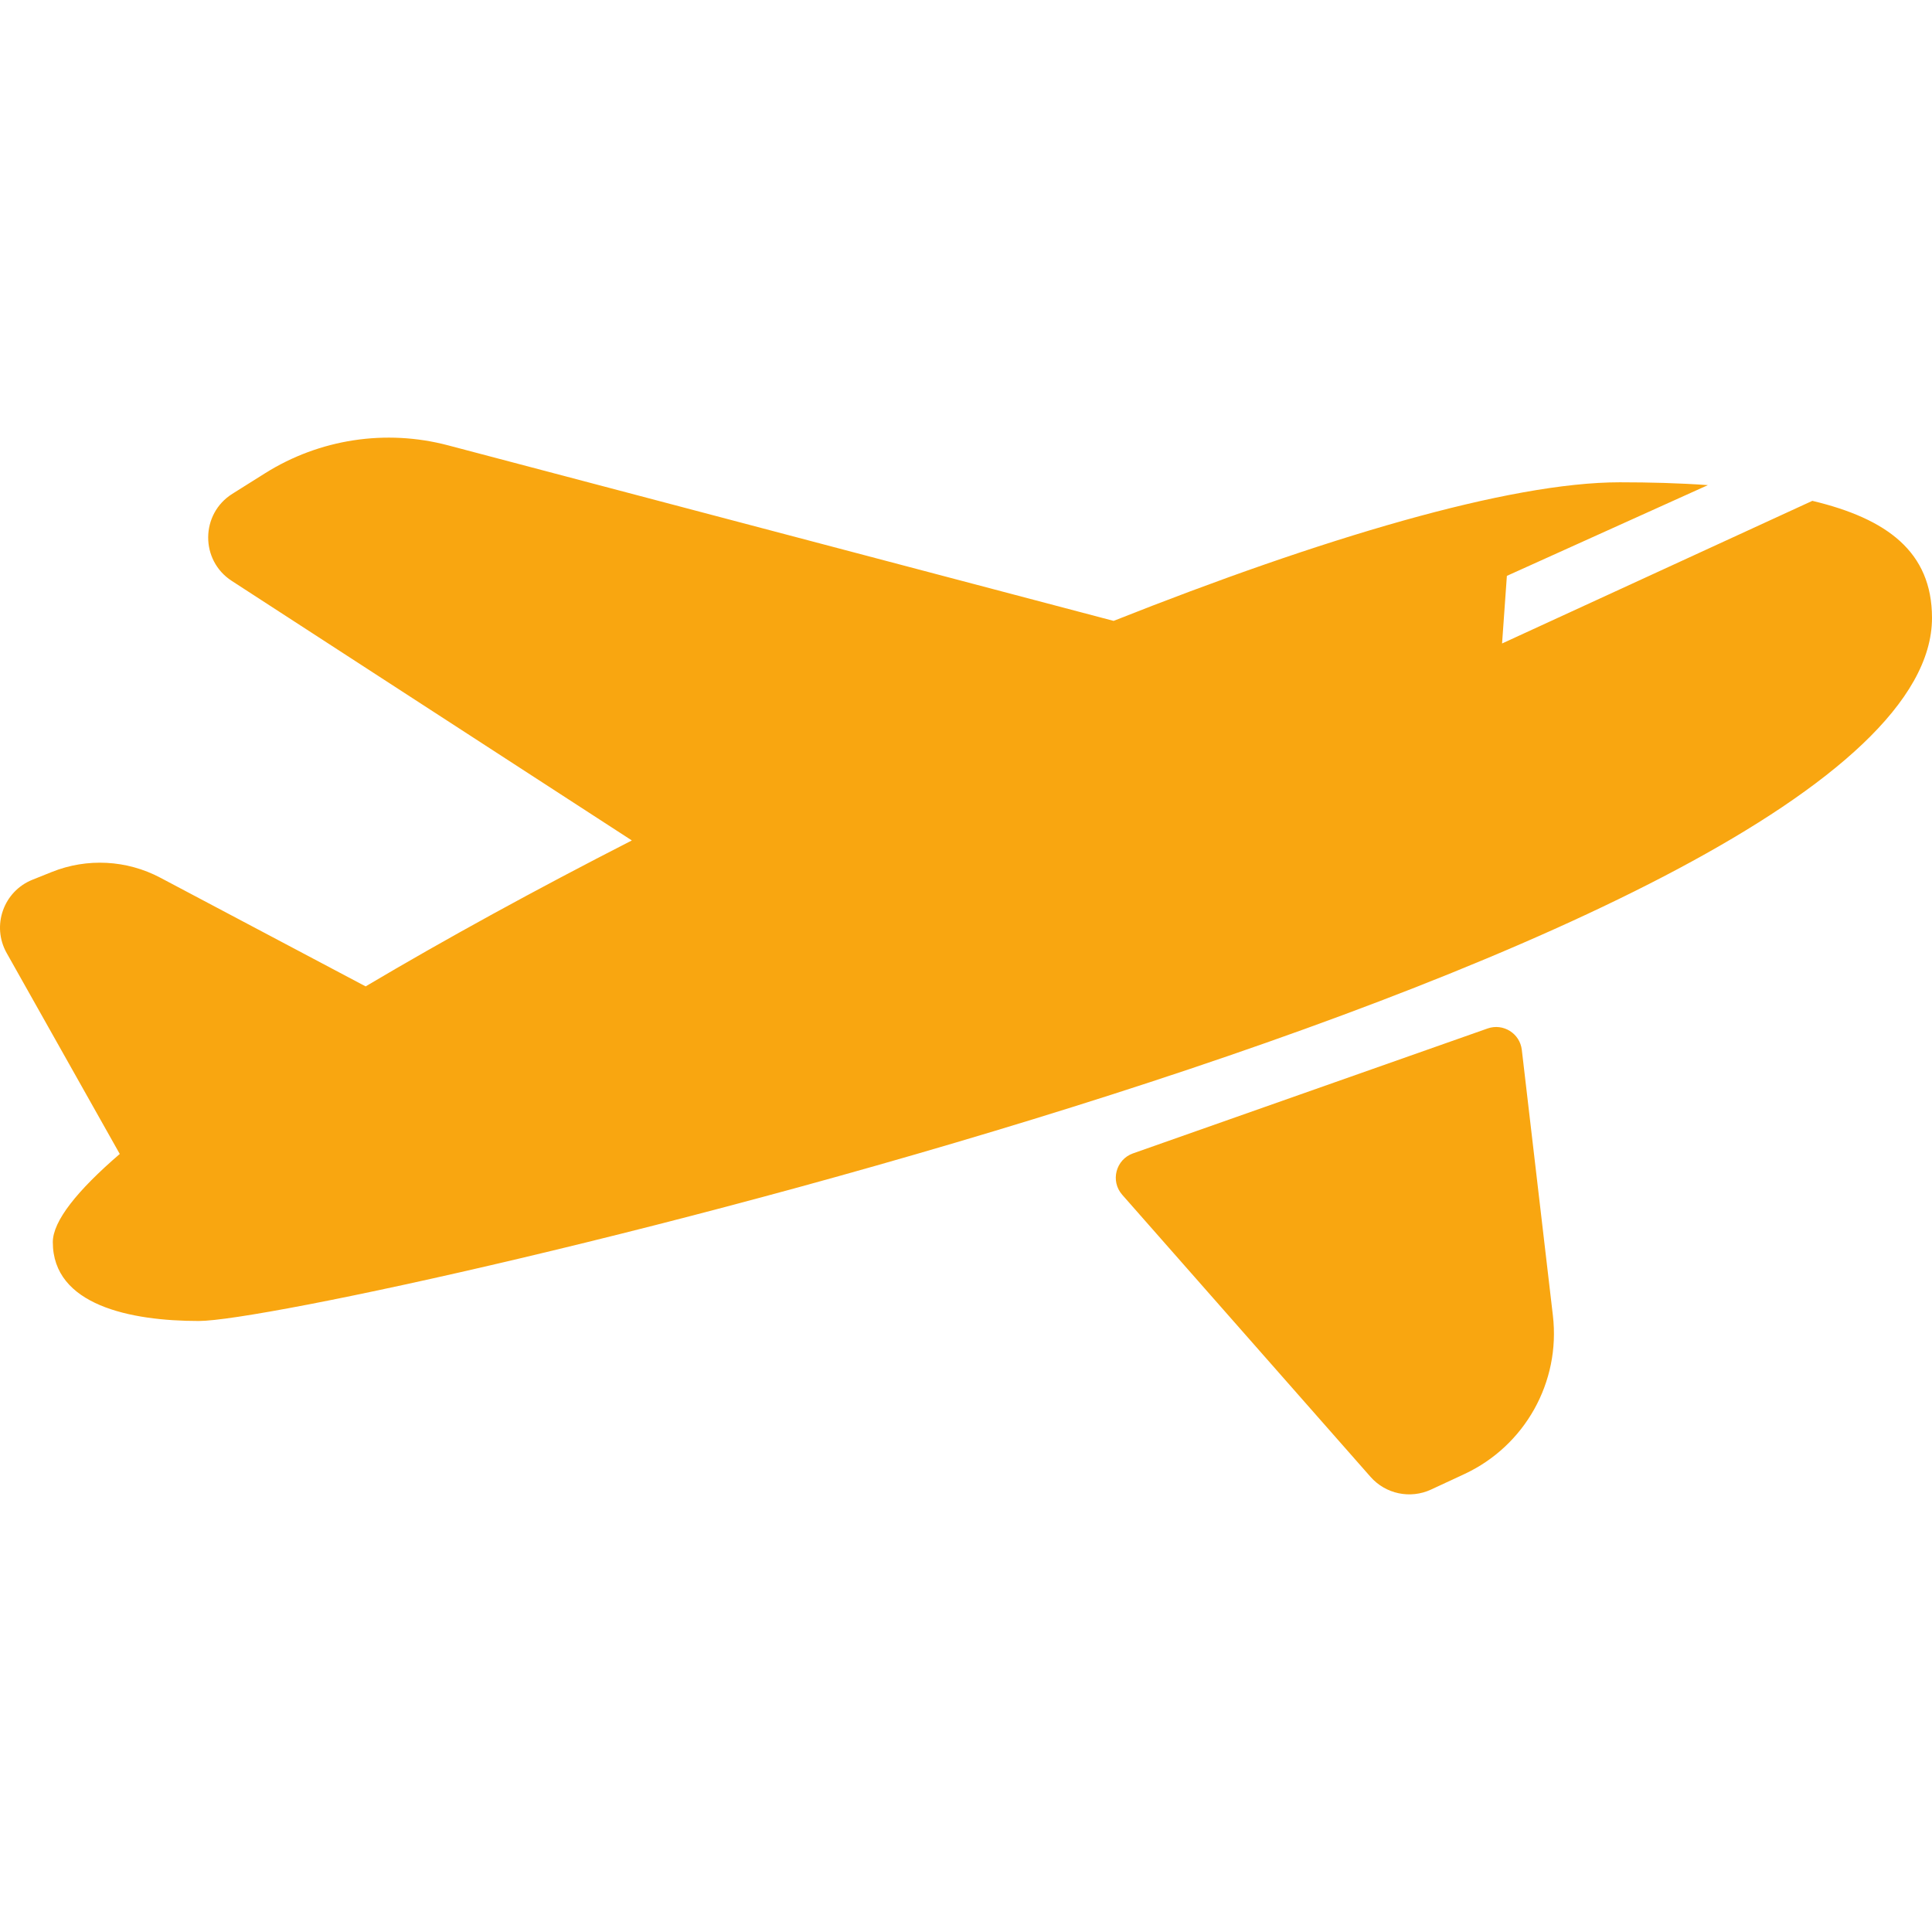
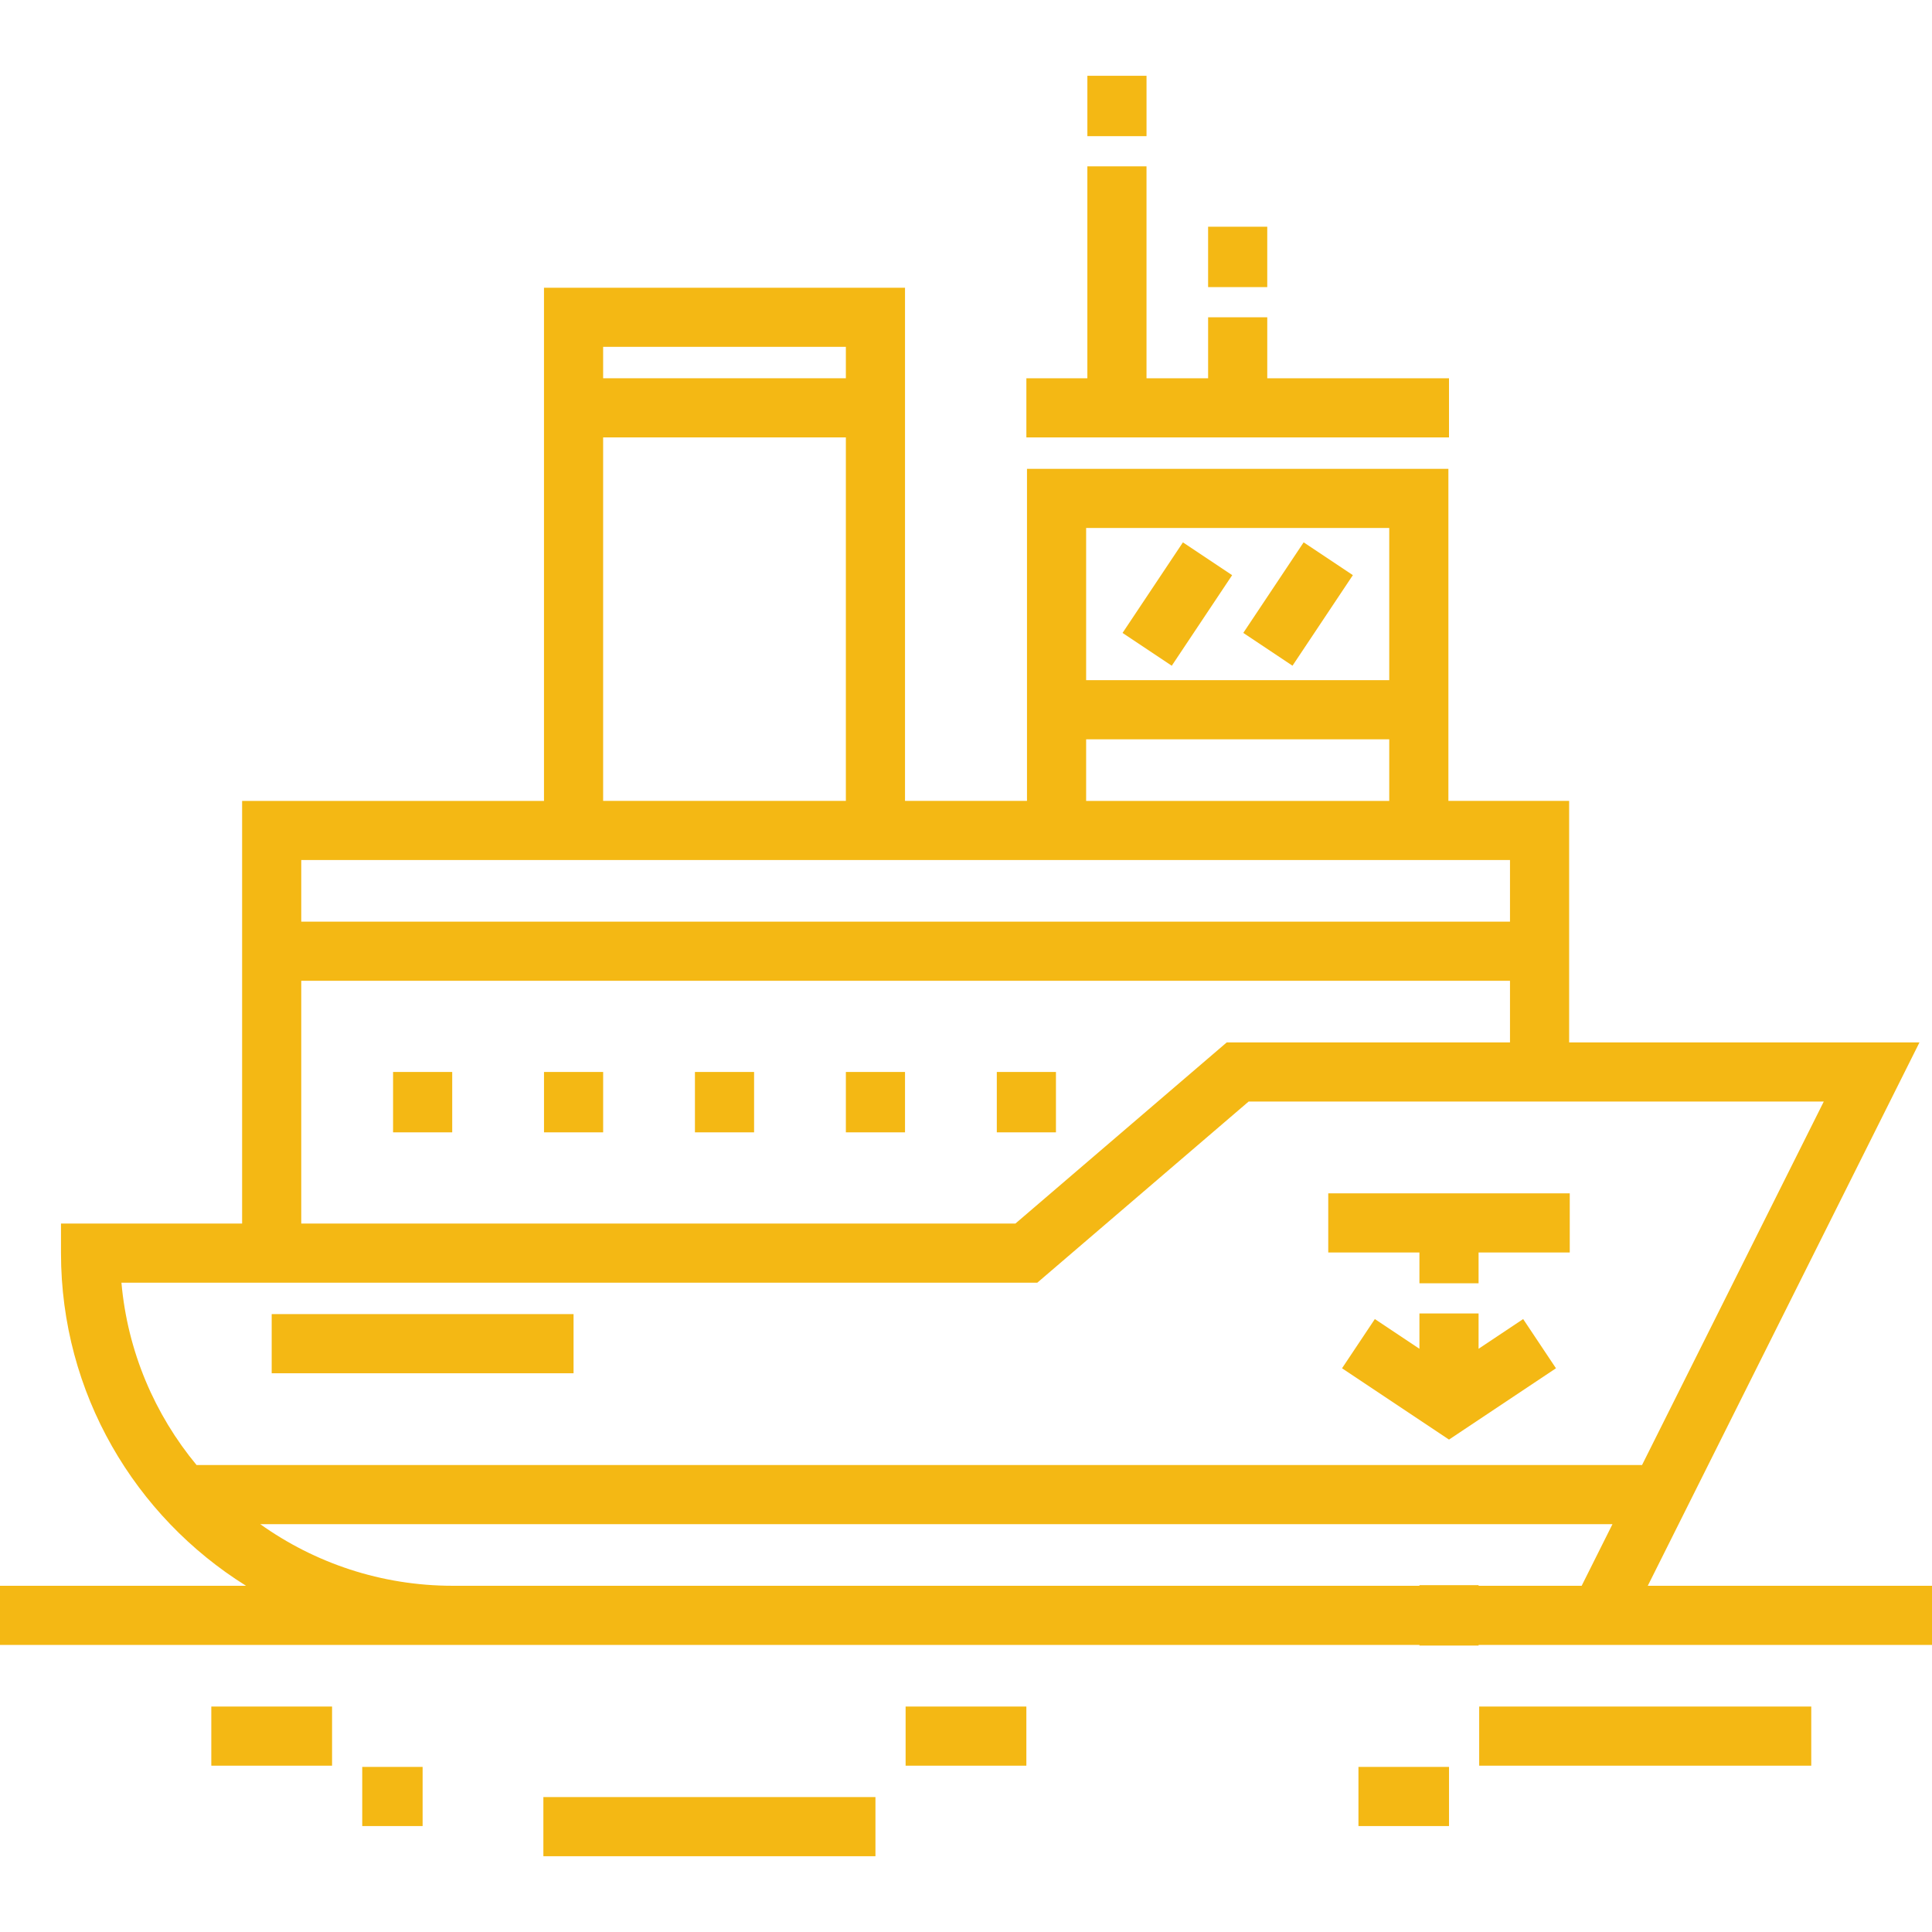
- <svg xmlns="http://www.w3.org/2000/svg" width="288" height="288">
-   <svg width="288" height="288" enable-background="new 0 0 612 612" viewBox="0 0 612 612">
-     <path fill="#f9a610" d="M612,195.722c0,105.87-510.374,222.727-549.02,222.727c-21.667,0-46.25-4.994-46.25-24.969   c0-6.674,7.703-16.32,21.22-27.949l-0.015,0.008L2.109,301.883c-4.851-8.618-1.005-19.536,8.175-23.212l6.157-2.465   c11.159-4.468,23.718-3.802,34.341,1.821l65.039,34.432c25.323-15.02,54.049-30.746,84.326-46.229L73.402,184.001   c-10.027-6.506-9.92-21.22,0.201-27.578l10.368-6.514c17.256-10.841,38.234-14.043,57.938-8.846l210.85,55.616   c65.742-26.094,125.181-43.904,160.363-43.904c9.396,0,18.806,0.249,27.887,0.898l-63.675,28.745l-1.524,21.418l98.29-45.183   C597.661,164.272,612,174.759,612,195.722z M355.492,378.476l78.648,89.344c4.793,5.445,12.599,7.084,19.176,4.027l10.533-4.896   c19.208-8.928,30.521-29.172,28.061-50.209l-9.846-84.186c-0.61-5.209-5.896-8.506-10.843-6.764l-112.308,39.562   C353.447,367.281,351.661,374.125,355.492,378.476z" class="color000 svgShape" />
-   </svg>
+ <svg xmlns="http://www.w3.org/2000/svg" fill="#f4b814" version="1.1" id="Layer_1" viewBox="0 0 512 512" xml:space="preserve">
+   <g>
+     <g>
+       <g>
+         <rect x="104.167" y="284.083" width="15.674" height="16" fill="#f4b814" />
+         <rect x="144.167" y="284.083" width="15.674" height="16" fill="#f4b814" />
+         <rect x="184.166" y="284.083" width="15.674" height="16" fill="#f4b814" />
+         <rect x="224.165" y="284.083" width="15.674" height="16" fill="#f4b814" />
+         <rect x="264.164" y="284.083" width="15.674" height="16" fill="#f4b814" />
+         <rect x="304.18" y="145.668" transform="matrix(-0.8321 -0.5547 0.5547 -0.8321 482.836 466.3658)" width="15.674" height="28.845" fill="#f4b814" />
+         <rect x="336.173" y="145.663" transform="matrix(-0.8321 -0.5547 0.5547 -0.8321 541.454 484.1027)" width="15.674" height="28.846" fill="#f4b814" />
+         <path d="M436.681,420.248l72.001-144h-92.844v-64.001h-32v-88H272.163v88h-32.326V76.248h-95.674v136h-80v112h-48v7.837     c0,37.157,19.621,69.812,49.043,88.164H0v15.674h376.169v0.168h15.674v-0.168H512v-15.674H436.681z M287.837,139.921h80.327     v40.326h-80.327V139.921z M287.837,195.922h80.327v16.327h-80.327V195.922z M159.837,91.921h64.327v8.326h-64.327V91.921z      M159.837,115.921h64.327v96.326h-64.327V115.921z M79.837,227.921h320.326v16.327H79.837V227.921z M79.837,259.922h320.326     v16.327h-75.062l-56,48H79.837V259.922z M419.157,420.248h-27.315v-0.159h-15.674v0.159H120     c-19.006,0-36.616-6.057-51.029-16.327h358.35L419.157,420.248z M52.091,388.247v0.001     c-11.079-13.373-18.292-30.058-19.909-48.327H274.9l56-48h152.421l-48.163,96.326H52.091z" fill="#f4b814" />
+         <polygon points="352.001,331.921 376.163,331.921 376.163,340.084 391.837,340.084 391.837,331.921 416.001,331.921      416.001,316.248 352.001,316.248    " fill="#f4b814" />
+         <polygon points="391.837,357.441 391.837,348.085 376.163,348.085 376.163,357.441 364.348,349.565 355.653,362.605 384,381.503      412.348,362.605 403.653,349.565    " fill="#f4b814" />
+         <polygon points="384,100.247 335.837,100.247 335.837,84.085 320.163,84.085 320.163,100.247 303.837,100.247 303.837,44.084      288.163,44.084 288.163,100.247 272,100.247 272,115.921 384,115.921    " fill="#f4b814" />
+         <rect x="320.161" y="60.085" width="15.674" height="16.001" fill="#f4b814" />
+         <rect x="288.166" y="20.084" width="15.674" height="16.001" fill="#f4b814" />
+         <rect x="56" y="452.251" width="32" height="15.674" fill="#f4b814" />
+         <rect x="143.999" y="476.243" width="88.003" height="15.674" fill="#f4b814" />
+         <rect x="239.996" y="452.251" width="32" height="15.674" fill="#f4b814" />
+         <rect x="95.996" y="468.249" width="16.001" height="15.674" fill="#f4b814" />
+         <rect x="391.999" y="452.251" width="88.003" height="15.674" fill="#f4b814" />
+         <rect x="360.004" y="468.249" width="24.001" height="15.674" fill="#f4b814" />
+         <rect x="72" y="348.251" width="79.998" height="15.674" fill="#f4b814" />
+       </g>
+     </g>
+   </g>
</svg>
